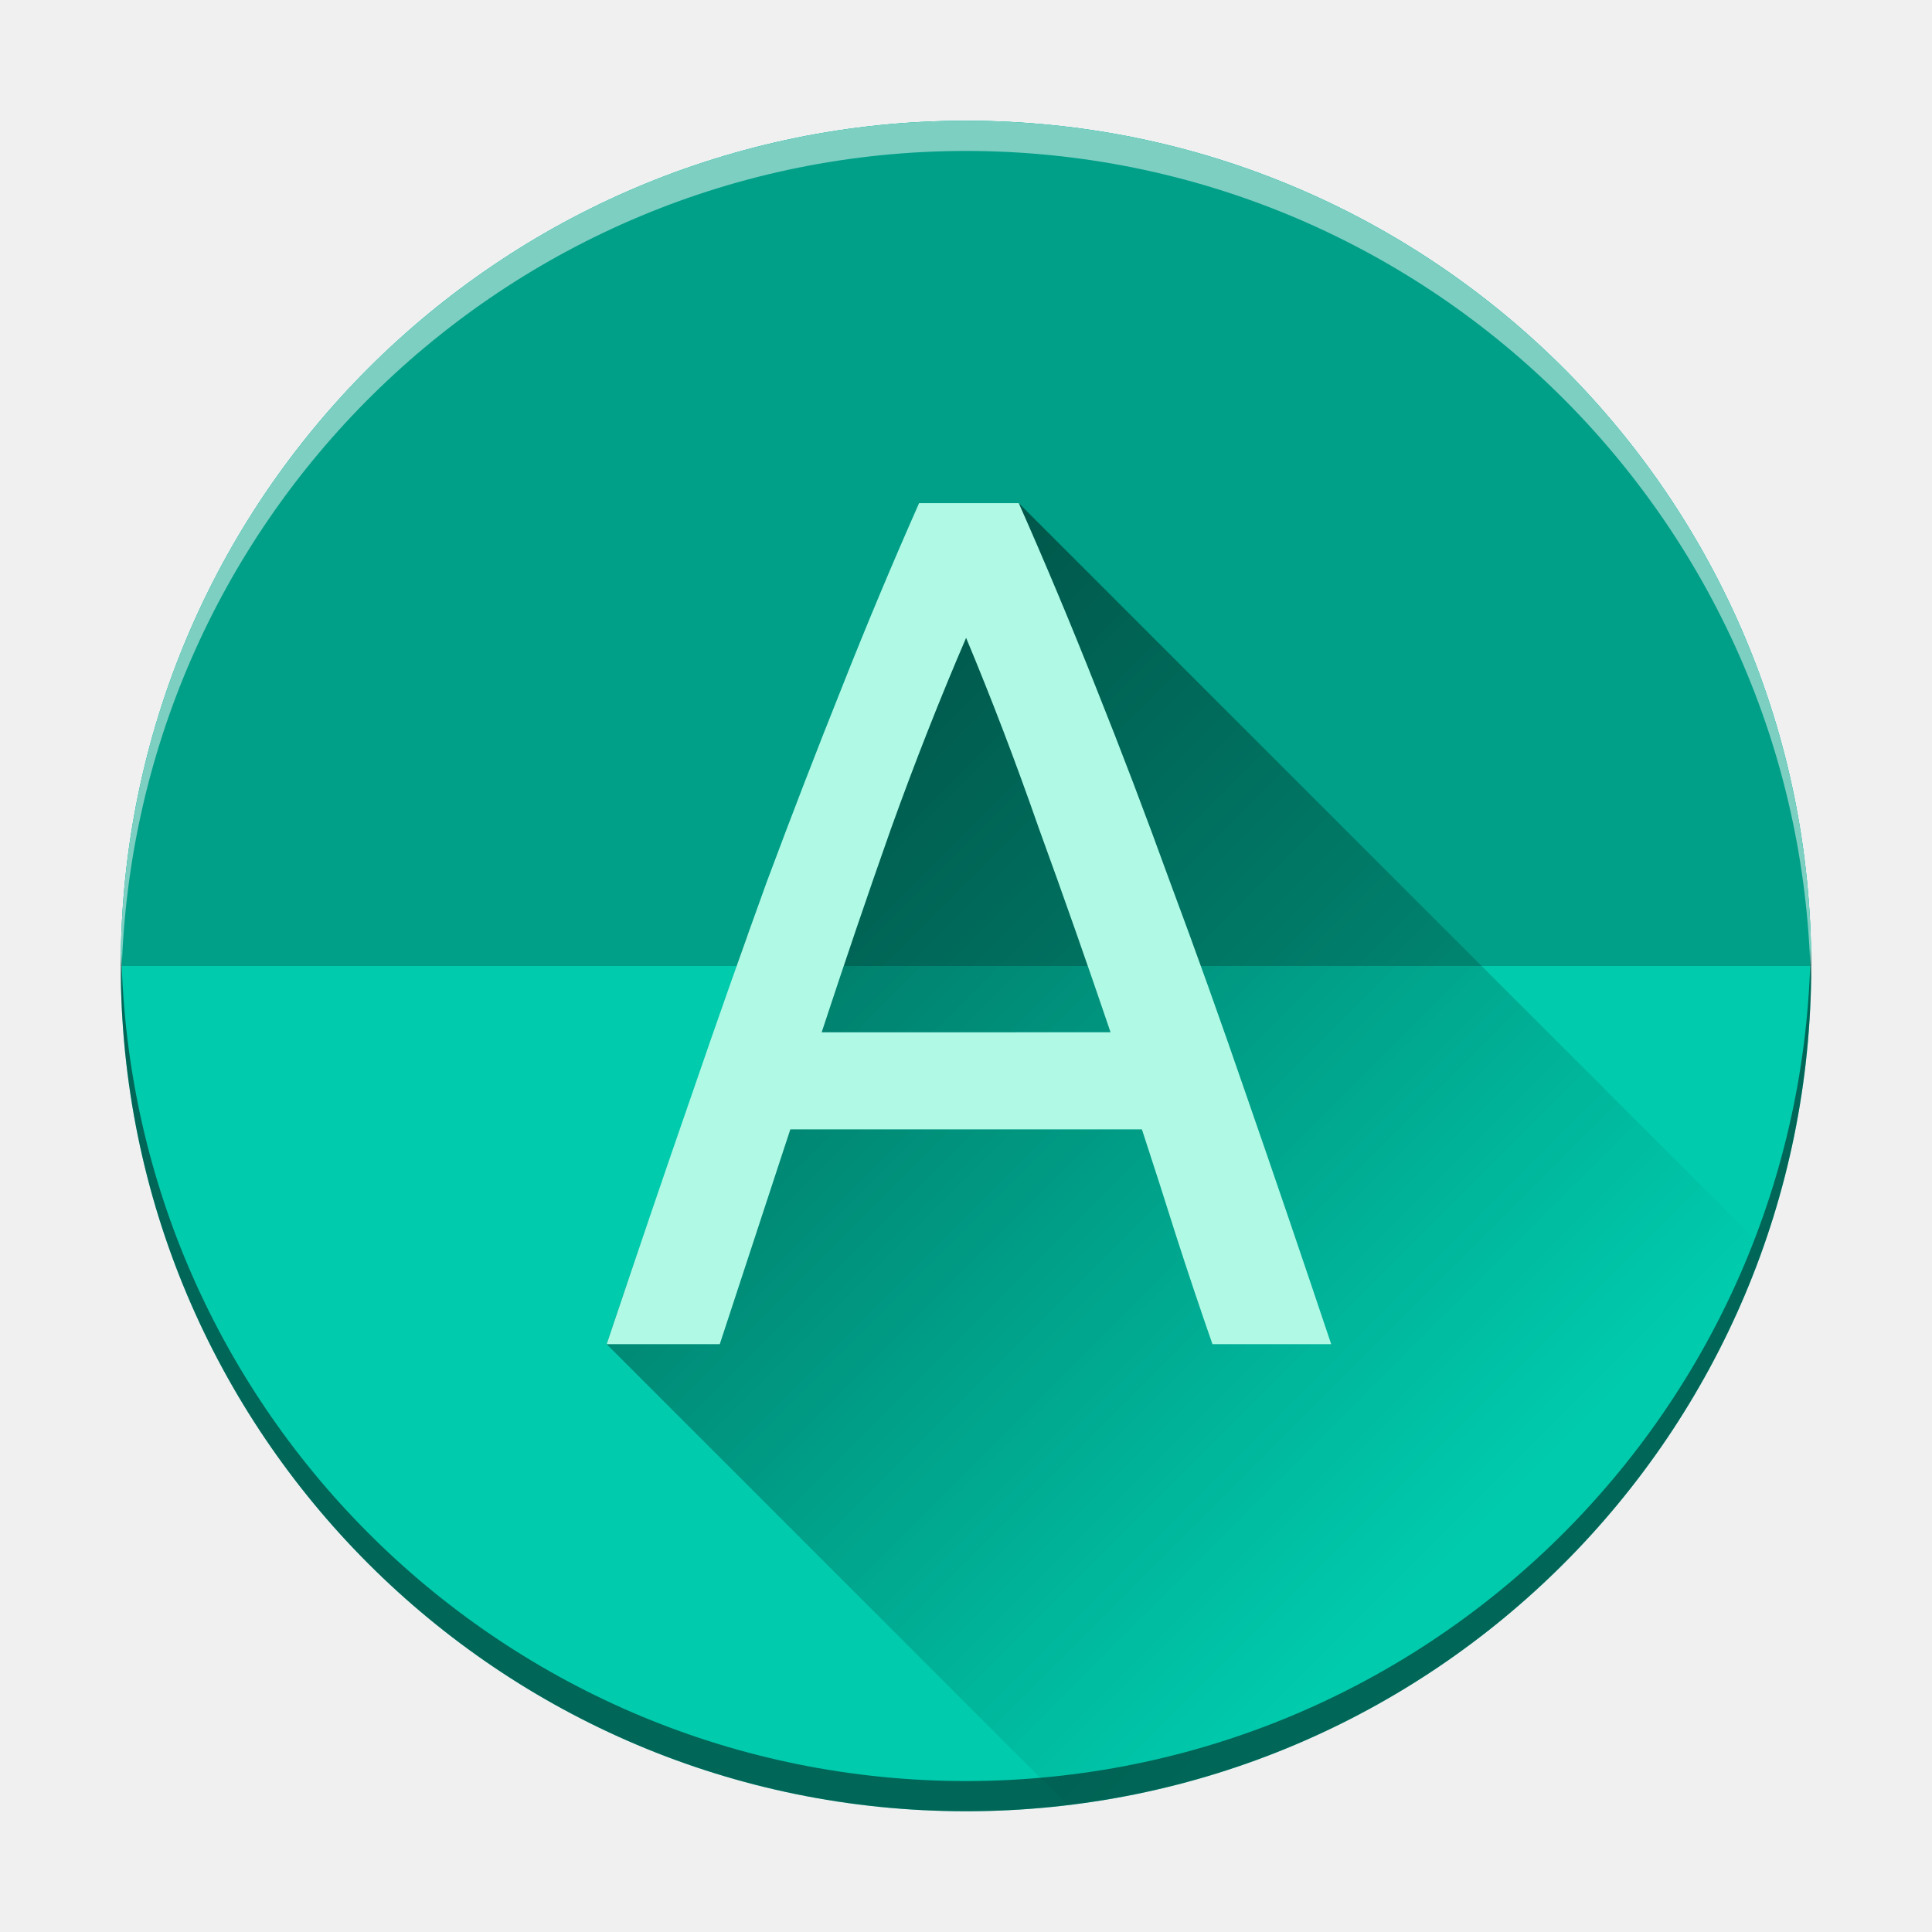
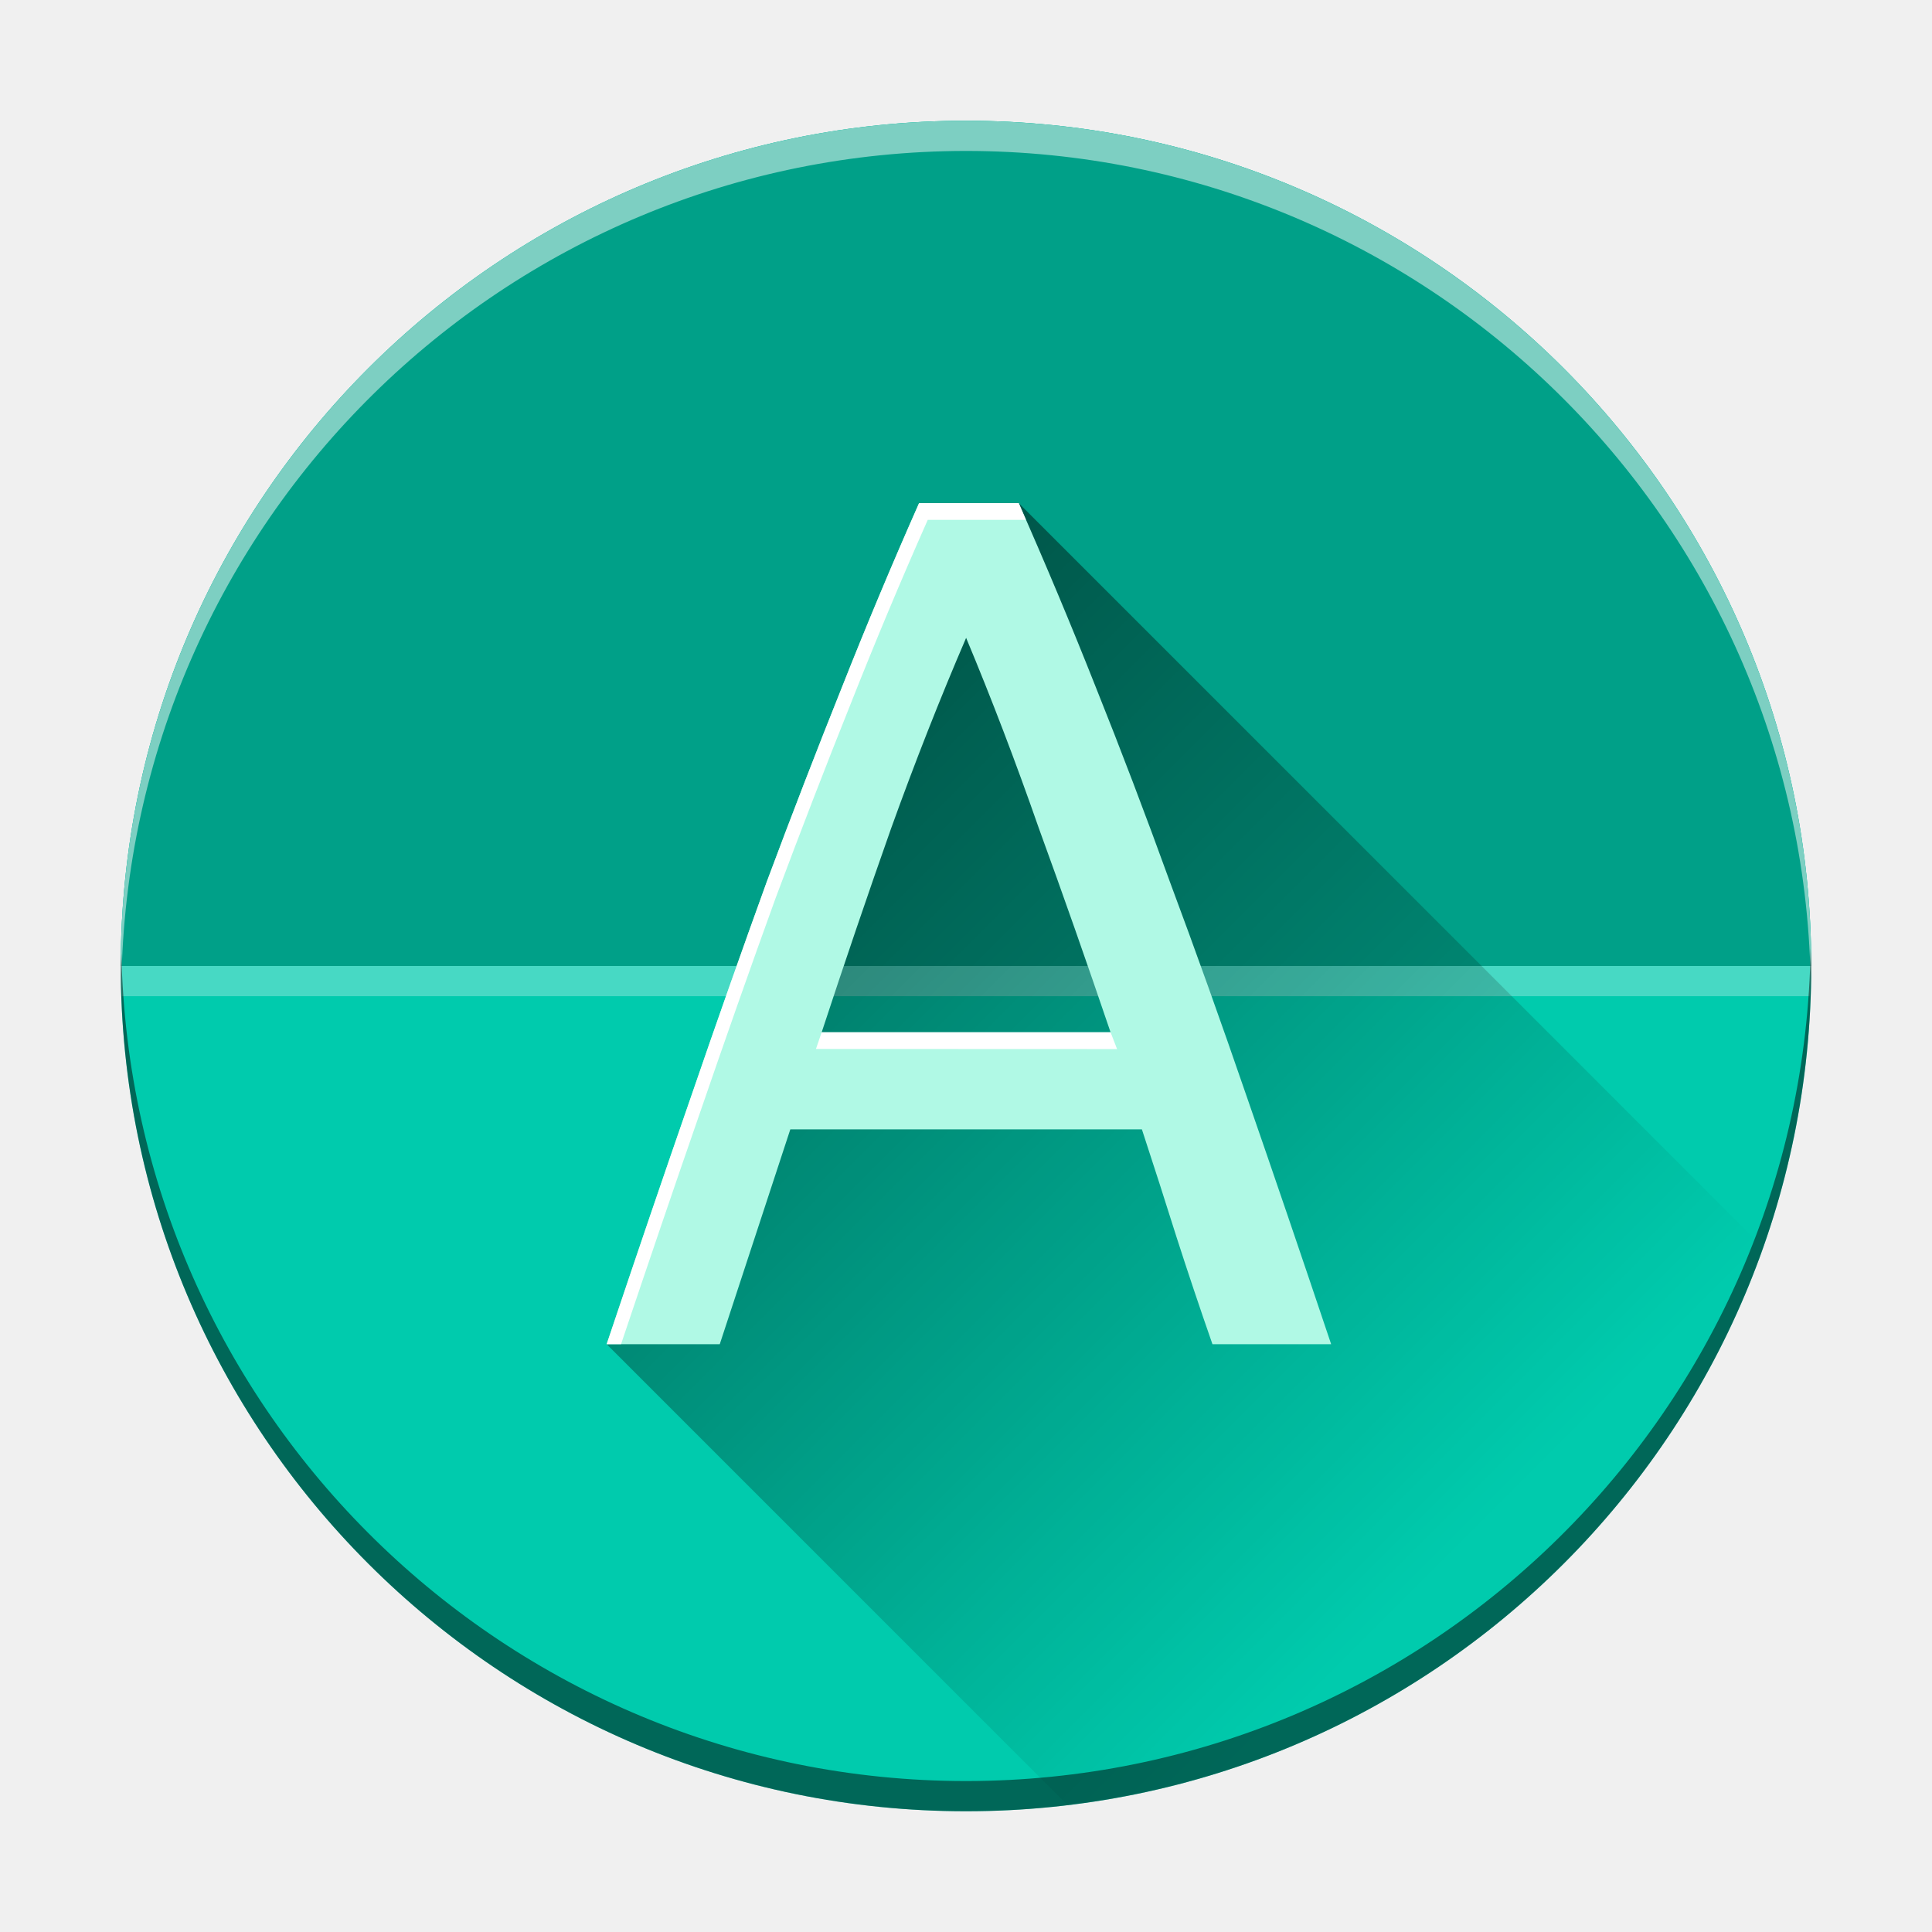
<svg xmlns="http://www.w3.org/2000/svg" xmlns:xlink="http://www.w3.org/1999/xlink" width="64px" height="64px" viewBox="0 0 64 64" version="1.1" id="SVGRoot">
  <defs id="defs34">
    <linearGradient id="linearGradient4751">
      <stop style="stop-color:#000000;stop-opacity:0.455" offset="0" id="stop4747" />
      <stop style="stop-color:#000000;stop-opacity:0" offset="1" id="stop4749" />
    </linearGradient>
    <clipPath clipPathUnits="userSpaceOnUse" id="clipPath4713">
      <rect style="fill:#000000;fill-opacity:0.49;stroke-width:0.1;stroke-miterlimit:4;stroke-dasharray:none" id="rect4715" width="64" height="32" x="0" y="0" />
    </clipPath>
    <linearGradient xlink:href="#linearGradient4751" id="linearGradient4755" x1="33.748" y1="16.668" x2="58.377" y2="41.297" gradientUnits="userSpaceOnUse" />
  </defs>
  <g id="layer1">
    <circle id="path54-3-62" cx="32" cy="32" r="28" style="fill:#00cbad;fill-opacity:1" />
+     <path style="fill:#ffffff;fill-opacity:0.278;stroke-width:2.004" d="M 4 32 A 28 28 0 0 0 4.035 33 L 59.949 33 A 28 28 0 0 0 60 32 L 4 32 z " id="rect831" />
    <circle id="path54-3" cx="32" cy="32" r="28" style="fill:#00a088;fill-opacity:1" clip-path="url(#clipPath4713)" transform="matrix(-1,0,0,1,64,0)" />
    <path style="fill:url(#linearGradient4755);stroke:none;stroke-width:1px;stroke-linecap:butt;stroke-linejoin:miter;stroke-opacity:1;fill-opacity:1" d="M 33.748 16.668 L 32 18.293 L 24.756 31.002 L 20.746 42.596 L 20.096 44.527 L 35.334 59.766 A 28 28 0 0 0 58.377 41.297 L 33.748 16.668 z " id="path4728" />
    <path style="fill:#ffffff;fill-opacity:0.49" d="M 32 4 A 28 28 0 0 0 4 32 A 28 28 0 0 0 4.021 32.586 A 28 28 0 0 1 32 5 A 28 28 0 0 1 59.979 32.414 A 28 28 0 0 0 60 32 A 28 28 0 0 0 32 4 z " id="path54-3-6" />
    <path style="fill:#000000;fill-opacity:0.49" d="M 59.979 31.414 A 28 28 0 0 1 32 59 A 28 28 0 0 1 4.021 31.586 A 28 28 0 0 0 4 32 A 28 28 0 0 0 32 60 A 28 28 0 0 0 60 32 A 28 28 0 0 0 59.979 31.414 z " id="path54-3-3" />
-     <g aria-label="A" transform="scale(0.9605712,1.041047)" style="font-style:normal;font-variant:normal;font-weight:normal;font-stretch:normal;font-size:38.617px;line-height:1.25;font-family:Ubuntu;-inkscape-font-specification:Ubuntu;letter-spacing:0px;word-spacing:0px;fill:#b0f9e5;fill-opacity:1;stroke:none;stroke-width:0.965" id="text4719">
-       <path d="m 41.813,42.772 q -0.656,-1.738 -1.236,-3.398 -0.579,-1.699 -1.197,-3.437 H 27.255 l -2.433,6.835 h -3.9 q 1.545,-4.248 2.896,-7.839 1.352,-3.63 2.626,-6.874 1.313,-3.244 2.587,-6.179 1.274,-2.974 2.665,-5.87 h 3.437 q 1.39,2.896 2.665,5.87 1.274,2.935 2.549,6.179 1.313,3.244 2.665,6.874 1.352,3.591 2.896,7.839 z M 38.299,32.847 Q 37.063,29.488 35.827,26.36 34.63,23.193 33.317,20.297 q -1.352,2.896 -2.587,6.063 -1.197,3.128 -2.394,6.488 z" style="fill:#b0f9e5;fill-opacity:1;stroke-width:0.965" id="path4723" />
-     </g>
+     <path id="path4723" style="font-style:normal;font-variant:normal;font-weight:normal;font-stretch:normal;font-size:medium;line-height:1.25;font-family:Ubuntu;-inkscape-font-specification:Ubuntu;letter-spacing:0px;word-spacing:0px;fill:#b0f9e5;fill-opacity:1;stroke:none;stroke-width:0.965" d="m 40.164,44.528 q -0.631,-1.809 -1.187,-3.538 -0.556,-1.769 -1.15,-3.578 H 26.18 l -2.337,7.116 h -3.747 q 1.484,-4.422 2.782,-8.161 1.298,-3.779 2.522,-7.156 1.261,-3.377 2.485,-6.432 1.224,-3.096 2.56,-6.111 h 3.301 q 1.335,3.015 2.56,6.111 1.224,3.055 2.448,6.432 1.261,3.377 2.56,7.156 1.298,3.739 2.782,8.161 z M 36.789,34.196 q -1.187,-3.498 -2.374,-6.754 -1.15,-3.297 -2.411,-6.312 -1.298,3.015 -2.485,6.312 -1.15,3.256 -2.3,6.754 z" />
+     <path style="font-style:normal;font-variant:normal;font-weight:normal;font-stretch:normal;font-size:medium;line-height:1.25;font-family:Ubuntu;-inkscape-font-specification:Ubuntu;letter-spacing:0px;word-spacing:0px;fill:#ffffff;fill-opacity:1;stroke:none;stroke-width:0.965" d="m 30.445,16.668 c -0.89,2.01 -1.743,4.048 -2.559,6.111 -0.816,2.037 -1.646,4.18 -2.486,6.432 -0.816,2.251 -1.656,4.637 -2.521,7.156 -0.866,2.493 -1.794,5.212 -2.783,8.16 h 0.477 c 0.914,-2.72 1.787,-5.284 2.594,-7.607 0.866,-2.519 1.705,-4.905 2.521,-7.156 0.841,-2.251 1.67,-4.397 2.486,-6.434 0.816,-2.064 1.668,-4.099 2.559,-6.109 h 3.254 c -0.08,-0.184 -0.157,-0.37 -0.238,-0.553 z m 6.344,17.527 -9.571,4.28e-4 -0.188,0.553 9.975,0.004 z" id="path4723-0" />
  </g>
</svg>
